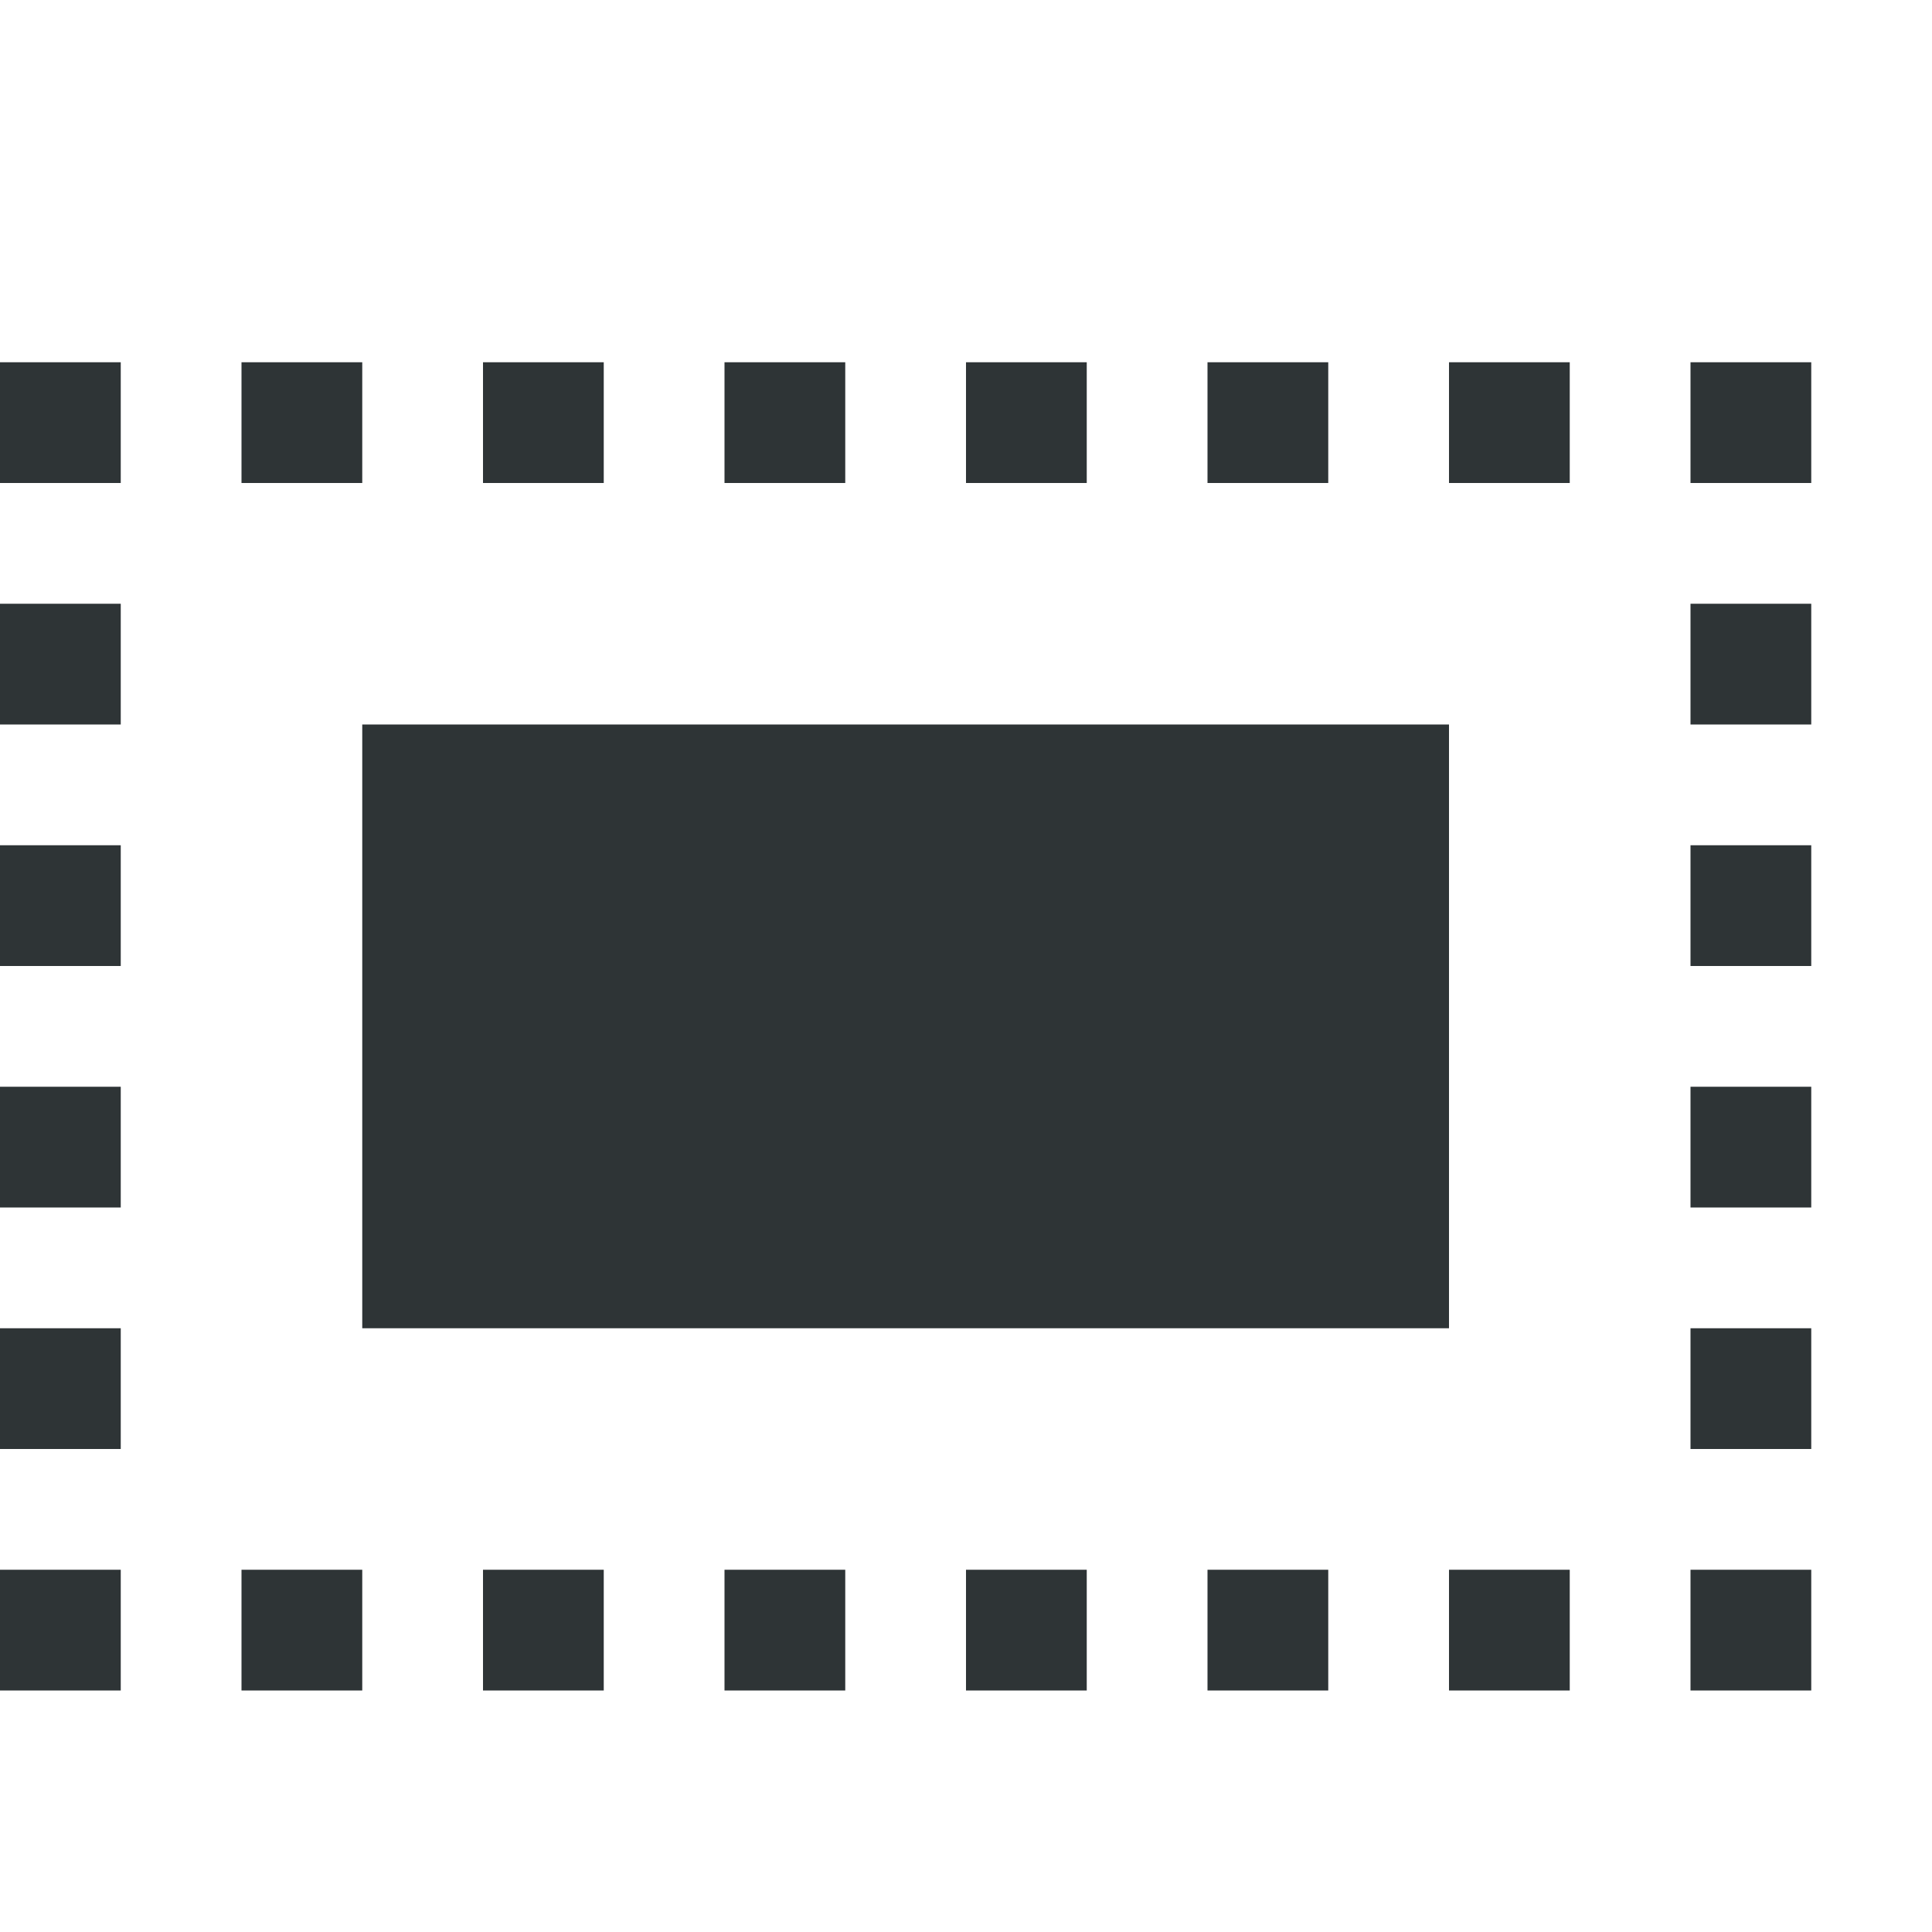
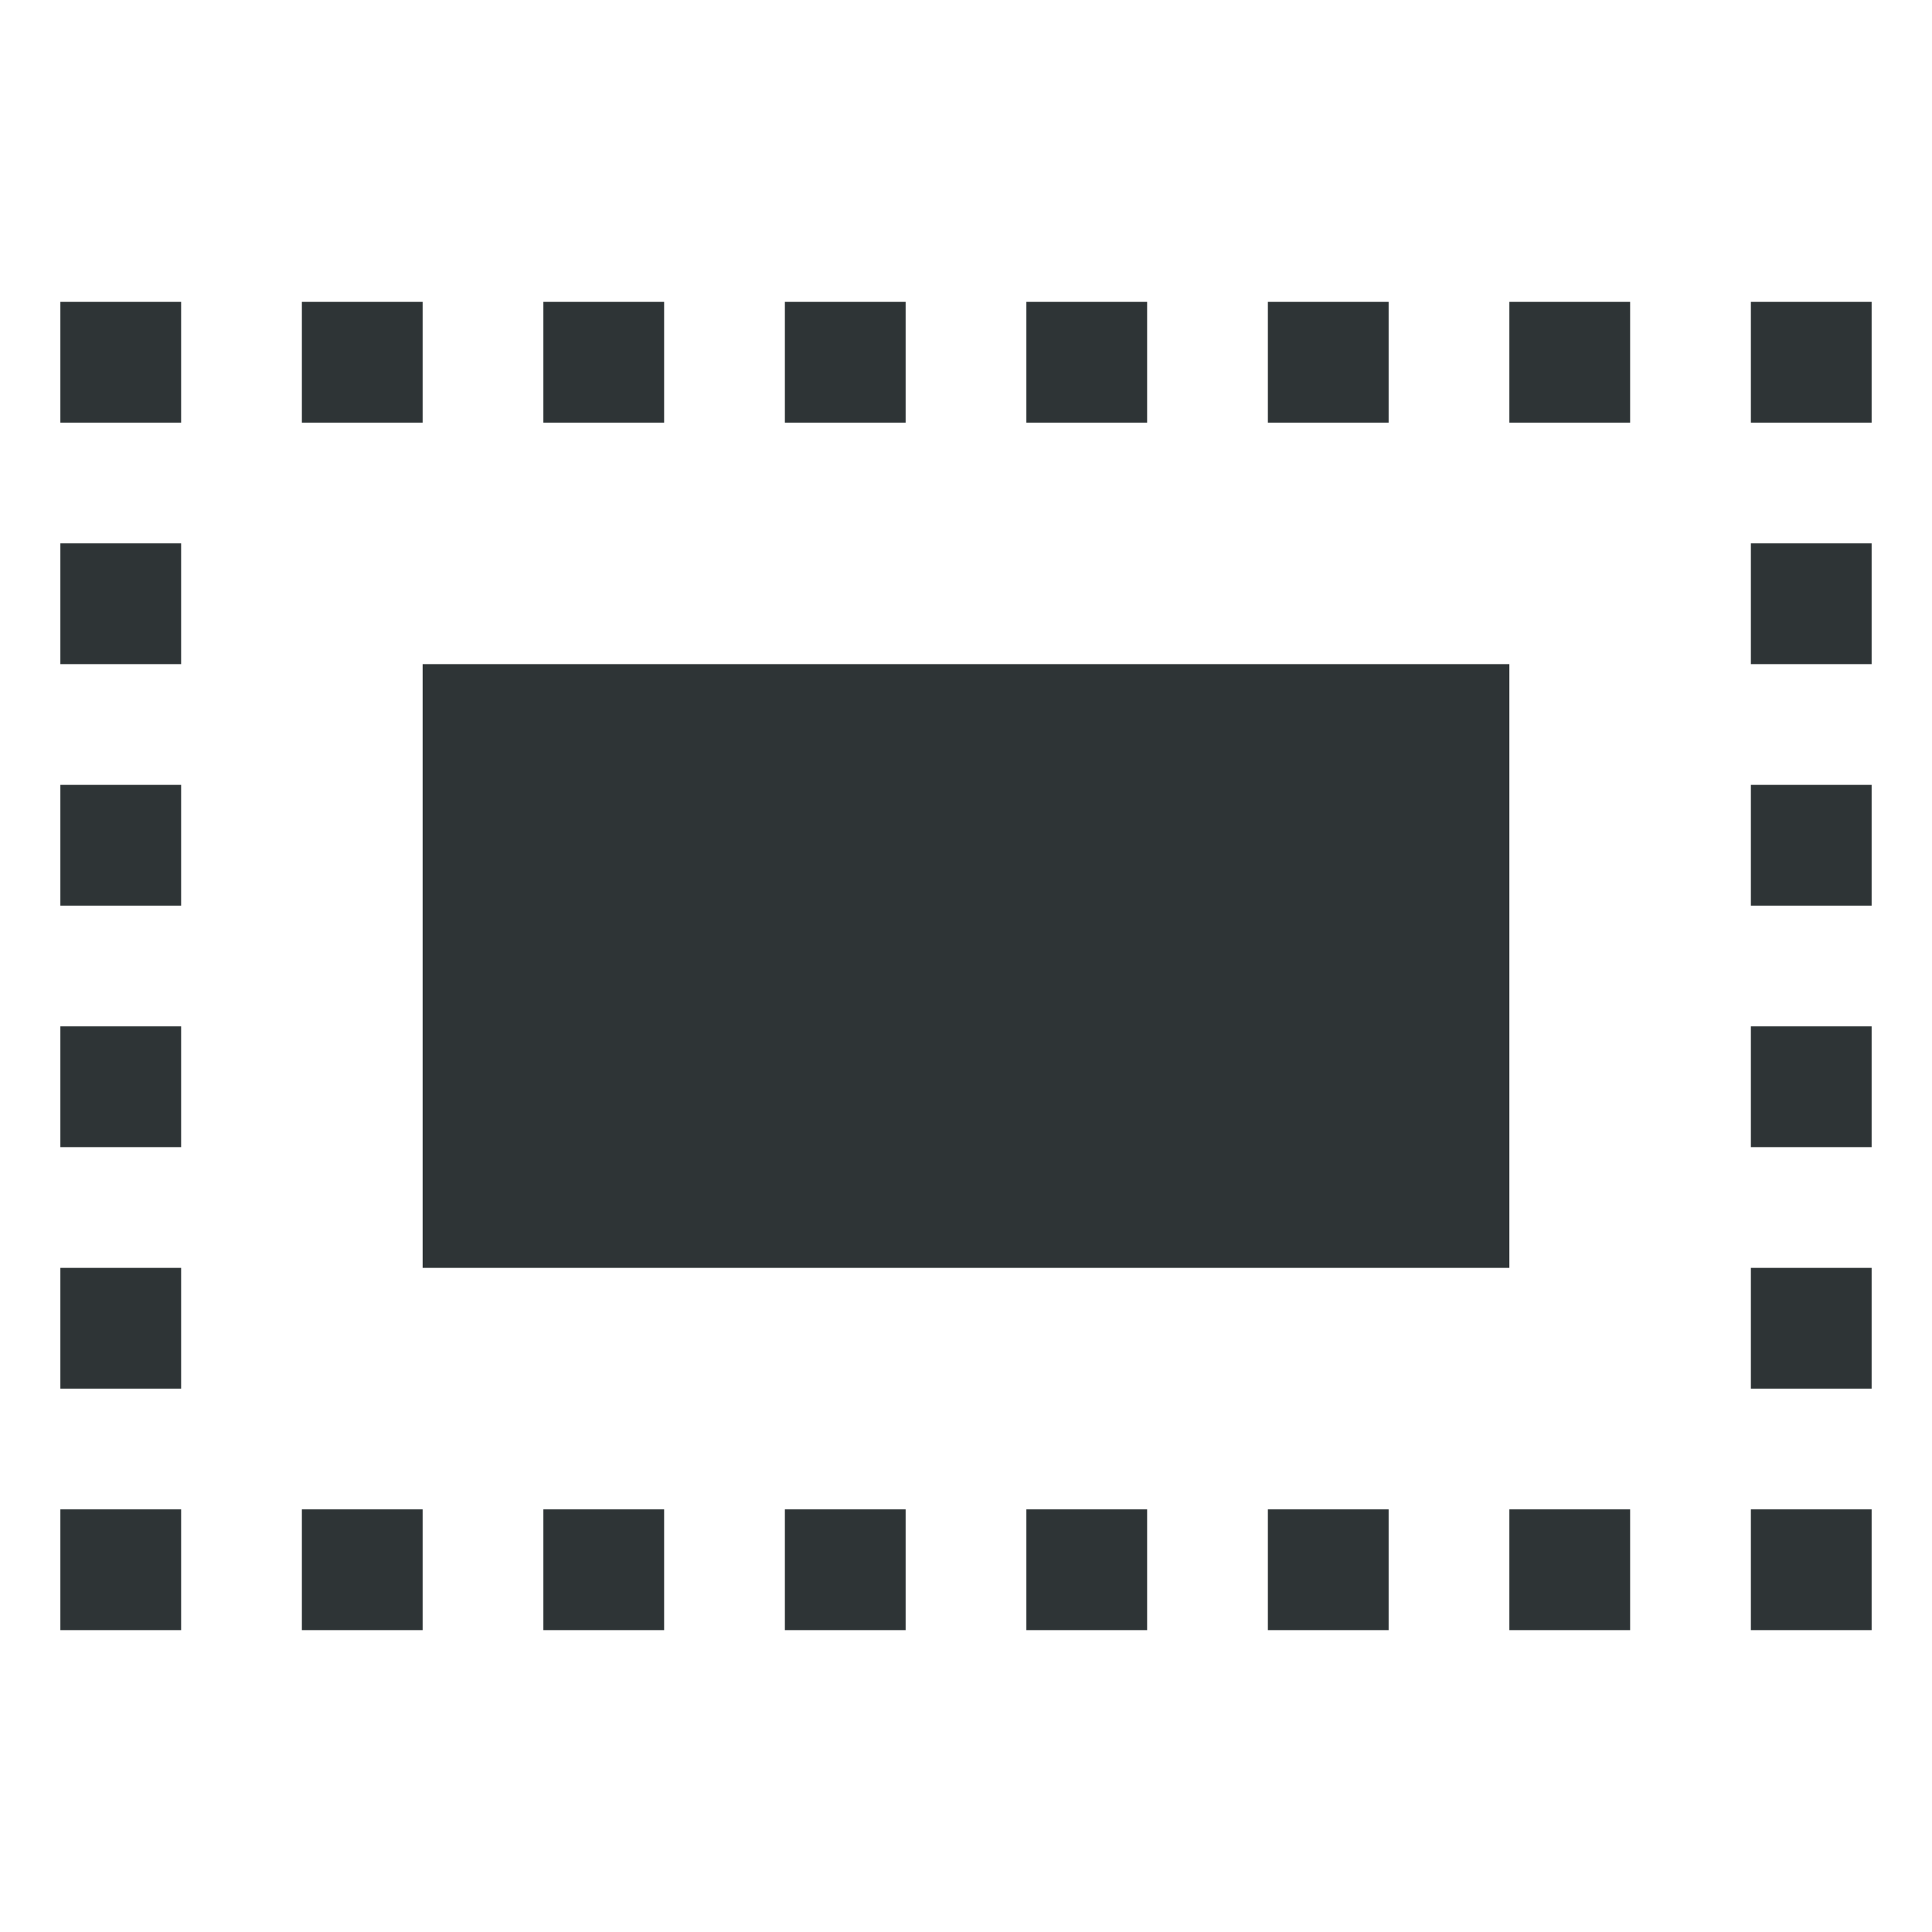
- <svg xmlns="http://www.w3.org/2000/svg" height="16px" viewBox="0 0 16 16" width="16px">
-   <filter id="a" height="100%" width="100%" x="0%" y="0%">
-     <feColorMatrix in="SourceGraphic" type="matrix" values="0 0 0 0 1 0 0 0 0 1 0 0 0 0 1 0 0 0 1 0" />
+ <svg xmlns="http://www.w3.org/2000/svg" height="16px" viewBox="0 0 16 16" width="16px" version="1.1" id="svg213">
+   <defs id="defs217" />
+   <filter id="a" height="1" width="1" x="0" y="0">
+     <feColorMatrix in="SourceGraphic" type="matrix" values="0 0 0 0 1 0 0 0 0 1 0 0 0 0 1 0 0 0 1 0" id="feColorMatrix2" />
  </filter>
  <mask id="b">
-     <g filter="url(#a)">
-       <path d="m 0 0 h 16 v 16 h -16 z" fill-opacity="0.3" />
+     <g filter="url(#a)" id="g7">
+       <path d="m 0 0 h 16 v 16 h -16 z" fill-opacity="0.3" id="path5" />
    </g>
  </mask>
  <clipPath id="c">
-     <path d="m 0 0 h 1024 v 800 h -1024 z" />
+     <path d="m 0 0 h 1024 v 800 h -1024 z" id="path10" />
  </clipPath>
  <mask id="d">
-     <g filter="url(#a)">
-       <path d="m 0 0 h 16 v 16 h -16 z" fill-opacity="0.05" />
+     <g filter="url(#a)" id="g15">
+       <path d="m 0 0 h 16 v 16 h -16 z" fill-opacity="0.05" id="path13" />
    </g>
  </mask>
  <clipPath id="e">
-     <path d="m 0 0 h 1024 v 800 h -1024 z" />
+     <path d="m 0 0 h 1024 v 800 h -1024 z" id="path18" />
  </clipPath>
  <mask id="f">
-     <g filter="url(#a)">
-       <path d="m 0 0 h 16 v 16 h -16 z" fill-opacity="0.05" />
+     <g filter="url(#a)" id="g23">
+       <path d="m 0 0 h 16 v 16 h -16 z" fill-opacity="0.05" id="path21" />
    </g>
  </mask>
  <clipPath id="g">
-     <path d="m 0 0 h 1024 v 800 h -1024 z" />
+     <path d="m 0 0 h 1024 v 800 h -1024 z" id="path26" />
  </clipPath>
  <mask id="h">
-     <g filter="url(#a)">
-       <path d="m 0 0 h 16 v 16 h -16 z" fill-opacity="0.05" />
+     <g filter="url(#a)" id="g31">
+       <path d="m 0 0 h 16 v 16 h -16 z" fill-opacity="0.05" id="path29" />
    </g>
  </mask>
  <clipPath id="i">
-     <path d="m 0 0 h 1024 v 800 h -1024 z" />
+     <path d="m 0 0 h 1024 v 800 h -1024 z" id="path34" />
  </clipPath>
  <mask id="j">
-     <g filter="url(#a)">
-       <path d="m 0 0 h 16 v 16 h -16 z" fill-opacity="0.05" />
+     <g filter="url(#a)" id="g39">
+       <path d="m 0 0 h 16 v 16 h -16 z" fill-opacity="0.05" id="path37" />
    </g>
  </mask>
  <clipPath id="k">
-     <path d="m 0 0 h 1024 v 800 h -1024 z" />
+     <path d="m 0 0 h 1024 v 800 h -1024 z" id="path42" />
  </clipPath>
  <mask id="l">
-     <g filter="url(#a)">
-       <path d="m 0 0 h 16 v 16 h -16 z" fill-opacity="0.05" />
+     <g filter="url(#a)" id="g47">
+       <path d="m 0 0 h 16 v 16 h -16 z" fill-opacity="0.05" id="path45" />
    </g>
  </mask>
  <clipPath id="m">
-     <path d="m 0 0 h 1024 v 800 h -1024 z" />
+     <path d="m 0 0 h 1024 v 800 h -1024 z" id="path50" />
  </clipPath>
  <mask id="n">
-     <g filter="url(#a)">
-       <path d="m 0 0 h 16 v 16 h -16 z" fill-opacity="0.05" />
+     <g filter="url(#a)" id="g55">
+       <path d="m 0 0 h 16 v 16 h -16 z" fill-opacity="0.05" id="path53" />
    </g>
  </mask>
  <clipPath id="o">
-     <path d="m 0 0 h 1024 v 800 h -1024 z" />
+     <path d="m 0 0 h 1024 v 800 h -1024 z" id="path58" />
  </clipPath>
  <mask id="p">
-     <g filter="url(#a)">
-       <path d="m 0 0 h 16 v 16 h -16 z" fill-opacity="0.3" />
+     <g filter="url(#a)" id="g63">
+       <path d="m 0 0 h 16 v 16 h -16 z" fill-opacity="0.3" id="path61" />
    </g>
  </mask>
  <clipPath id="q">
-     <path d="m 0 0 h 1024 v 800 h -1024 z" />
+     <path d="m 0 0 h 1024 v 800 h -1024 z" id="path66" />
  </clipPath>
  <mask id="r">
-     <g filter="url(#a)">
-       <path d="m 0 0 h 16 v 16 h -16 z" fill-opacity="0.5" />
+     <g filter="url(#a)" id="g71">
+       <path d="m 0 0 h 16 v 16 h -16 z" fill-opacity="0.5" id="path69" />
    </g>
  </mask>
  <clipPath id="s">
-     <path d="m 0 0 h 1024 v 800 h -1024 z" />
+     <path d="m 0 0 h 1024 v 800 h -1024 z" id="path74" />
  </clipPath>
  <mask id="t">
-     <g filter="url(#a)">
-       <path d="m 0 0 h 16 v 16 h -16 z" fill-opacity="0.4" />
+     <g filter="url(#a)" id="g79">
+       <path d="m 0 0 h 16 v 16 h -16 z" fill-opacity="0.4" id="path77" />
    </g>
  </mask>
  <clipPath id="u">
-     <path d="m 0 0 h 1024 v 800 h -1024 z" />
+     <path d="m 0 0 h 1024 v 800 h -1024 z" id="path82" />
  </clipPath>
  <mask id="v">
-     <g filter="url(#a)">
-       <path d="m 0 0 h 16 v 16 h -16 z" fill-opacity="0.4" />
+     <g filter="url(#a)" id="g87">
+       <path d="m 0 0 h 16 v 16 h -16 z" fill-opacity="0.4" id="path85" />
    </g>
  </mask>
  <clipPath id="w">
-     <path d="m 0 0 h 1024 v 800 h -1024 z" />
+     <path d="m 0 0 h 1024 v 800 h -1024 z" id="path90" />
  </clipPath>
  <mask id="x">
-     <g filter="url(#a)">
-       <path d="m 0 0 h 16 v 16 h -16 z" fill-opacity="0.5" />
+     <g filter="url(#a)" id="g95">
+       <path d="m 0 0 h 16 v 16 h -16 z" fill-opacity="0.5" id="path93" />
    </g>
  </mask>
  <clipPath id="y">
-     <path d="m 0 0 h 1024 v 800 h -1024 z" />
+     <path d="m 0 0 h 1024 v 800 h -1024 z" id="path98" />
  </clipPath>
  <mask id="z">
-     <g filter="url(#a)">
-       <path d="m 0 0 h 16 v 16 h -16 z" fill-opacity="0.5" />
+     <g filter="url(#a)" id="g103">
+       <path d="m 0 0 h 16 v 16 h -16 z" fill-opacity="0.5" id="path101" />
    </g>
  </mask>
  <clipPath id="A">
-     <path d="m 0 0 h 1024 v 800 h -1024 z" />
+     <path d="m 0 0 h 1024 v 800 h -1024 z" id="path106" />
  </clipPath>
-   <g clip-path="url(#c)" mask="url(#b)" transform="matrix(1 0 0 1 -16 -660)">
-     <path d="m 562.461 212.059 h 10.449 c -1.184 0.492 -1.297 2.461 0 3 h -10.449 z m 0 0" fill="#2e3436" />
+   <g clip-path="url(#c)" mask="url(#b)" transform="matrix(1 0 0 1 -16 -660)" id="g111">
+     <path d="m 562.461 212.059 h 10.449 c -1.184 0.492 -1.297 2.461 0 3 h -10.449 z m 0 0" fill="#2e3436" id="path109" />
  </g>
-   <g clip-path="url(#e)" mask="url(#d)" transform="matrix(1 0 0 1 -16 -660)">
-     <path d="m 16 632 h 1 v 1 h -1 z m 0 0" fill="#2e3436" fill-rule="evenodd" />
+   <g clip-path="url(#e)" mask="url(#d)" transform="matrix(1 0 0 1 -16 -660)" id="g115">
+     <path d="m 16 632 h 1 v 1 h -1 z m 0 0" fill="#2e3436" fill-rule="evenodd" id="path113" />
  </g>
-   <g clip-path="url(#g)" mask="url(#f)" transform="matrix(1 0 0 1 -16 -660)">
-     <path d="m 17 631 h 1 v 1 h -1 z m 0 0" fill="#2e3436" fill-rule="evenodd" />
+   <g clip-path="url(#g)" mask="url(#f)" transform="matrix(1 0 0 1 -16 -660)" id="g119">
+     <path d="m 17 631 h 1 v 1 h -1 z m 0 0" fill="#2e3436" fill-rule="evenodd" id="path117" />
  </g>
-   <g clip-path="url(#i)" mask="url(#h)" transform="matrix(1 0 0 1 -16 -660)">
-     <path d="m 18 634 h 1 v 1 h -1 z m 0 0" fill="#2e3436" fill-rule="evenodd" />
+   <g clip-path="url(#i)" mask="url(#h)" transform="matrix(1 0 0 1 -16 -660)" id="g123">
+     <path d="m 18 634 h 1 v 1 h -1 z m 0 0" fill="#2e3436" fill-rule="evenodd" id="path121" />
  </g>
-   <g clip-path="url(#k)" mask="url(#j)" transform="matrix(1 0 0 1 -16 -660)">
-     <path d="m 16 634 h 1 v 1 h -1 z m 0 0" fill="#2e3436" fill-rule="evenodd" />
+   <g clip-path="url(#k)" mask="url(#j)" transform="matrix(1 0 0 1 -16 -660)" id="g127">
+     <path d="m 16 634 h 1 v 1 h -1 z m 0 0" fill="#2e3436" fill-rule="evenodd" id="path125" />
  </g>
-   <g clip-path="url(#m)" mask="url(#l)" transform="matrix(1 0 0 1 -16 -660)">
-     <path d="m 17 635 h 1 v 1 h -1 z m 0 0" fill="#2e3436" fill-rule="evenodd" />
+   <g clip-path="url(#m)" mask="url(#l)" transform="matrix(1 0 0 1 -16 -660)" id="g131">
+     <path d="m 17 635 h 1 v 1 h -1 z m 0 0" fill="#2e3436" fill-rule="evenodd" id="path129" />
  </g>
-   <g clip-path="url(#o)" mask="url(#n)" transform="matrix(1 0 0 1 -16 -660)">
-     <path d="m 19 635 h 1 v 1 h -1 z m 0 0" fill="#2e3436" fill-rule="evenodd" />
+   <g clip-path="url(#o)" mask="url(#n)" transform="matrix(1 0 0 1 -16 -660)" id="g135">
+     <path d="m 19 635 h 1 v 1 h -1 z m 0 0" fill="#2e3436" fill-rule="evenodd" id="path133" />
  </g>
-   <g fill="#2e3436">
-     <path d="m 0 3 h 1 v 1 h -1 z m 0 0" />
-     <path d="m 12 3 h 1 v 1 h -1 z m 0 0" />
-     <path d="m 14 3 h 1 v 1 h -1 z m 0 0" />
-     <path d="m 0 5 h 1 v 1 h -1 z m 0 0" />
-     <path d="m 10 3 h 1 v 1 h -1 z m 0 0" />
-     <path d="m 2 3 h 1 v 1 h -1 z m 0 0" />
-     <path d="m 4 3 h 1 v 1 h -1 z m 0 0" />
-     <path d="m 6 3 h 1 v 1 h -1 z m 0 0" />
-     <path d="m 8 3 h 1 v 1 h -1 z m 0 0" />
-     <path d="m 0 7 h 1 v 1 h -1 z m 0 0" />
-     <path d="m 0 9 h 1 v 1 h -1 z m 0 0" />
-     <path d="m 2 13 h 1 v 1 h -1 z m 0 0" />
-     <path d="m 4 13 h 1 v 1 h -1 z m 0 0" />
-     <path d="m 6 13 h 1 v 1 h -1 z m 0 0" />
-     <path d="m 8 13 h 1 v 1 h -1 z m 0 0" />
-     <path d="m 10 13 h 1 v 1 h -1 z m 0 0" />
-     <path d="m 12 13 h 1 v 1 h -1 z m 0 0" />
-     <path d="m 14 13 h 1 v 1 h -1 z m 0 0" />
-     <path d="m 14 11 h 1 v 1 h -1 z m 0 0" />
-     <path d="m 14 9 h 1 v 1 h -1 z m 0 0" />
-     <path d="m 14 7 h 1 v 1 h -1 z m 0 0" />
-     <path d="m 14 5 h 1 v 1 h -1 z m 0 0" />
-     <path d="m 3 6 h 9 v 5 h -9 z m 0 0" />
-     <path d="m 0 11 h 1 v 1 h -1 z m 0 0" />
-     <path d="m 0 13 h 1 v 1 h -1 z m 0 0" />
+   <g fill="#2e3436" id="g187" transform="translate(0.5,-0.5)">
+     <path d="M 0,3 H 1 V 4 H 0 Z m 0,0" id="path137" />
+     <path d="m 12,3 h 1 v 1 h -1 z m 0,0" id="path139" />
+     <path d="m 14,3 h 1 v 1 h -1 z m 0,0" id="path141" />
+     <path d="M 0,5 H 1 V 6 H 0 Z m 0,0" id="path143" />
+     <path d="m 10,3 h 1 v 1 h -1 z m 0,0" id="path145" />
+     <path d="M 2,3 H 3 V 4 H 2 Z m 0,0" id="path147" />
+     <path d="M 4,3 H 5 V 4 H 4 Z m 0,0" id="path149" />
+     <path d="M 6,3 H 7 V 4 H 6 Z m 0,0" id="path151" />
+     <path d="M 8,3 H 9 V 4 H 8 Z m 0,0" id="path153" />
+     <path d="M 0,7 H 1 V 8 H 0 Z m 0,0" id="path155" />
+     <path d="m 0,9 h 1 v 1 H 0 Z m 0,0" id="path157" />
+     <path d="m 2,13 h 1 v 1 H 2 Z m 0,0" id="path159" />
+     <path d="m 4,13 h 1 v 1 H 4 Z m 0,0" id="path161" />
+     <path d="m 6,13 h 1 v 1 H 6 Z m 0,0" id="path163" />
+     <path d="m 8,13 h 1 v 1 H 8 Z m 0,0" id="path165" />
+     <path d="m 10,13 h 1 v 1 h -1 z m 0,0" id="path167" />
+     <path d="m 12,13 h 1 v 1 h -1 z m 0,0" id="path169" />
+     <path d="m 14,13 h 1 v 1 h -1 z m 0,0" id="path171" />
+     <path d="m 14,11 h 1 v 1 h -1 z m 0,0" id="path173" />
+     <path d="m 14,9 h 1 v 1 h -1 z m 0,0" id="path175" />
+     <path d="m 14,7 h 1 v 1 h -1 z m 0,0" id="path177" />
+     <path d="m 14,5 h 1 v 1 h -1 z m 0,0" id="path179" />
+     <path d="m 3,6 h 9 v 5 H 3 Z m 0,0" id="path181" />
+     <path d="m 0,11 h 1 v 1 H 0 Z m 0,0" id="path183" />
+     <path d="m 0,13 h 1 v 1 H 0 Z m 0,0" id="path185" />
  </g>
-   <g clip-path="url(#q)" mask="url(#p)" transform="matrix(1 0 0 1 -16 -660)">
-     <path d="m 136 660 v 7 h 7 v -7 z m 0 0" fill="#2e3436" />
+   <g clip-path="url(#q)" mask="url(#p)" transform="matrix(1 0 0 1 -16 -660)" id="g191">
+     <path d="m 136 660 v 7 h 7 v -7 z m 0 0" fill="#2e3436" id="path189" />
  </g>
-   <g clip-path="url(#s)" mask="url(#r)" transform="matrix(1 0 0 1 -16 -660)">
-     <path d="m 199 642 h 3 v 12 h -3 z m 0 0" fill="#2e3436" />
+   <g clip-path="url(#s)" mask="url(#r)" transform="matrix(1 0 0 1 -16 -660)" id="g195">
+     <path d="m 199 642 h 3 v 12 h -3 z m 0 0" fill="#2e3436" id="path193" />
  </g>
-   <g clip-path="url(#u)" mask="url(#t)" transform="matrix(1 0 0 1 -16 -660)">
-     <path d="m 209.5 144.16 c 0.277 0 0.5 0.223 0.5 0.5 v 1 c 0 0.277 -0.223 0.5 -0.5 0.5 s -0.5 -0.223 -0.5 -0.5 v -1 c 0 -0.277 0.223 -0.5 0.5 -0.5 z m 0 0" fill="#2e3436" />
+   <g clip-path="url(#u)" mask="url(#t)" transform="matrix(1 0 0 1 -16 -660)" id="g199">
+     <path d="m 209.5 144.16 c 0.277 0 0.5 0.223 0.5 0.5 v 1 c 0 0.277 -0.223 0.5 -0.5 0.5 s -0.5 -0.223 -0.5 -0.5 v -1 c 0 -0.277 0.223 -0.5 0.5 -0.5 z m 0 0" fill="#2e3436" id="path197" />
  </g>
-   <g clip-path="url(#w)" mask="url(#v)" transform="matrix(1 0 0 1 -16 -660)">
-     <path d="m 206.5 144.16 c 0.277 0 0.5 0.223 0.5 0.5 v 1 c 0 0.277 -0.223 0.5 -0.5 0.5 s -0.5 -0.223 -0.5 -0.5 v -1 c 0 -0.277 0.223 -0.5 0.5 -0.5 z m 0 0" fill="#2e3436" />
+   <g clip-path="url(#w)" mask="url(#v)" transform="matrix(1 0 0 1 -16 -660)" id="g203">
+     <path d="m 206.5 144.16 c 0.277 0 0.5 0.223 0.5 0.5 v 1 c 0 0.277 -0.223 0.5 -0.5 0.5 s -0.5 -0.223 -0.5 -0.5 v -1 c 0 -0.277 0.223 -0.5 0.5 -0.5 z m 0 0" fill="#2e3436" id="path201" />
  </g>
-   <g clip-path="url(#y)" mask="url(#x)" transform="matrix(1 0 0 1 -16 -660)">
-     <path d="m 229.5 143.16 c -0.547 0 -1 0.457 -1 1 c 0 0.547 0.453 1 1 1 s 1 -0.453 1 -1 c 0 -0.543 -0.453 -1 -1 -1 z m 0 0" fill="#2e3436" />
+   <g clip-path="url(#y)" mask="url(#x)" transform="matrix(1 0 0 1 -16 -660)" id="g207">
+     <path d="m 229.5 143.16 c -0.547 0 -1 0.457 -1 1 c 0 0.547 0.453 1 1 1 s 1 -0.453 1 -1 c 0 -0.543 -0.453 -1 -1 -1 z m 0 0" fill="#2e3436" id="path205" />
  </g>
-   <g clip-path="url(#A)" mask="url(#z)" transform="matrix(1 0 0 1 -16 -660)">
-     <path d="m 226.453 143.16 c -0.52 0 -0.953 0.434 -0.953 0.953 v 0.094 c 0 0.52 0.434 0.953 0.953 0.953 h 0.094 c 0.52 0 0.953 -0.434 0.953 -0.953 v -0.094 c 0 -0.52 -0.434 -0.953 -0.953 -0.953 z m 0 0" fill="#2e3436" />
+   <g clip-path="url(#A)" mask="url(#z)" transform="matrix(1 0 0 1 -16 -660)" id="g211">
+     <path d="m 226.453 143.16 c -0.52 0 -0.953 0.434 -0.953 0.953 v 0.094 c 0 0.52 0.434 0.953 0.953 0.953 h 0.094 c 0.52 0 0.953 -0.434 0.953 -0.953 v -0.094 c 0 -0.52 -0.434 -0.953 -0.953 -0.953 z m 0 0" fill="#2e3436" id="path209" />
  </g>
</svg>
